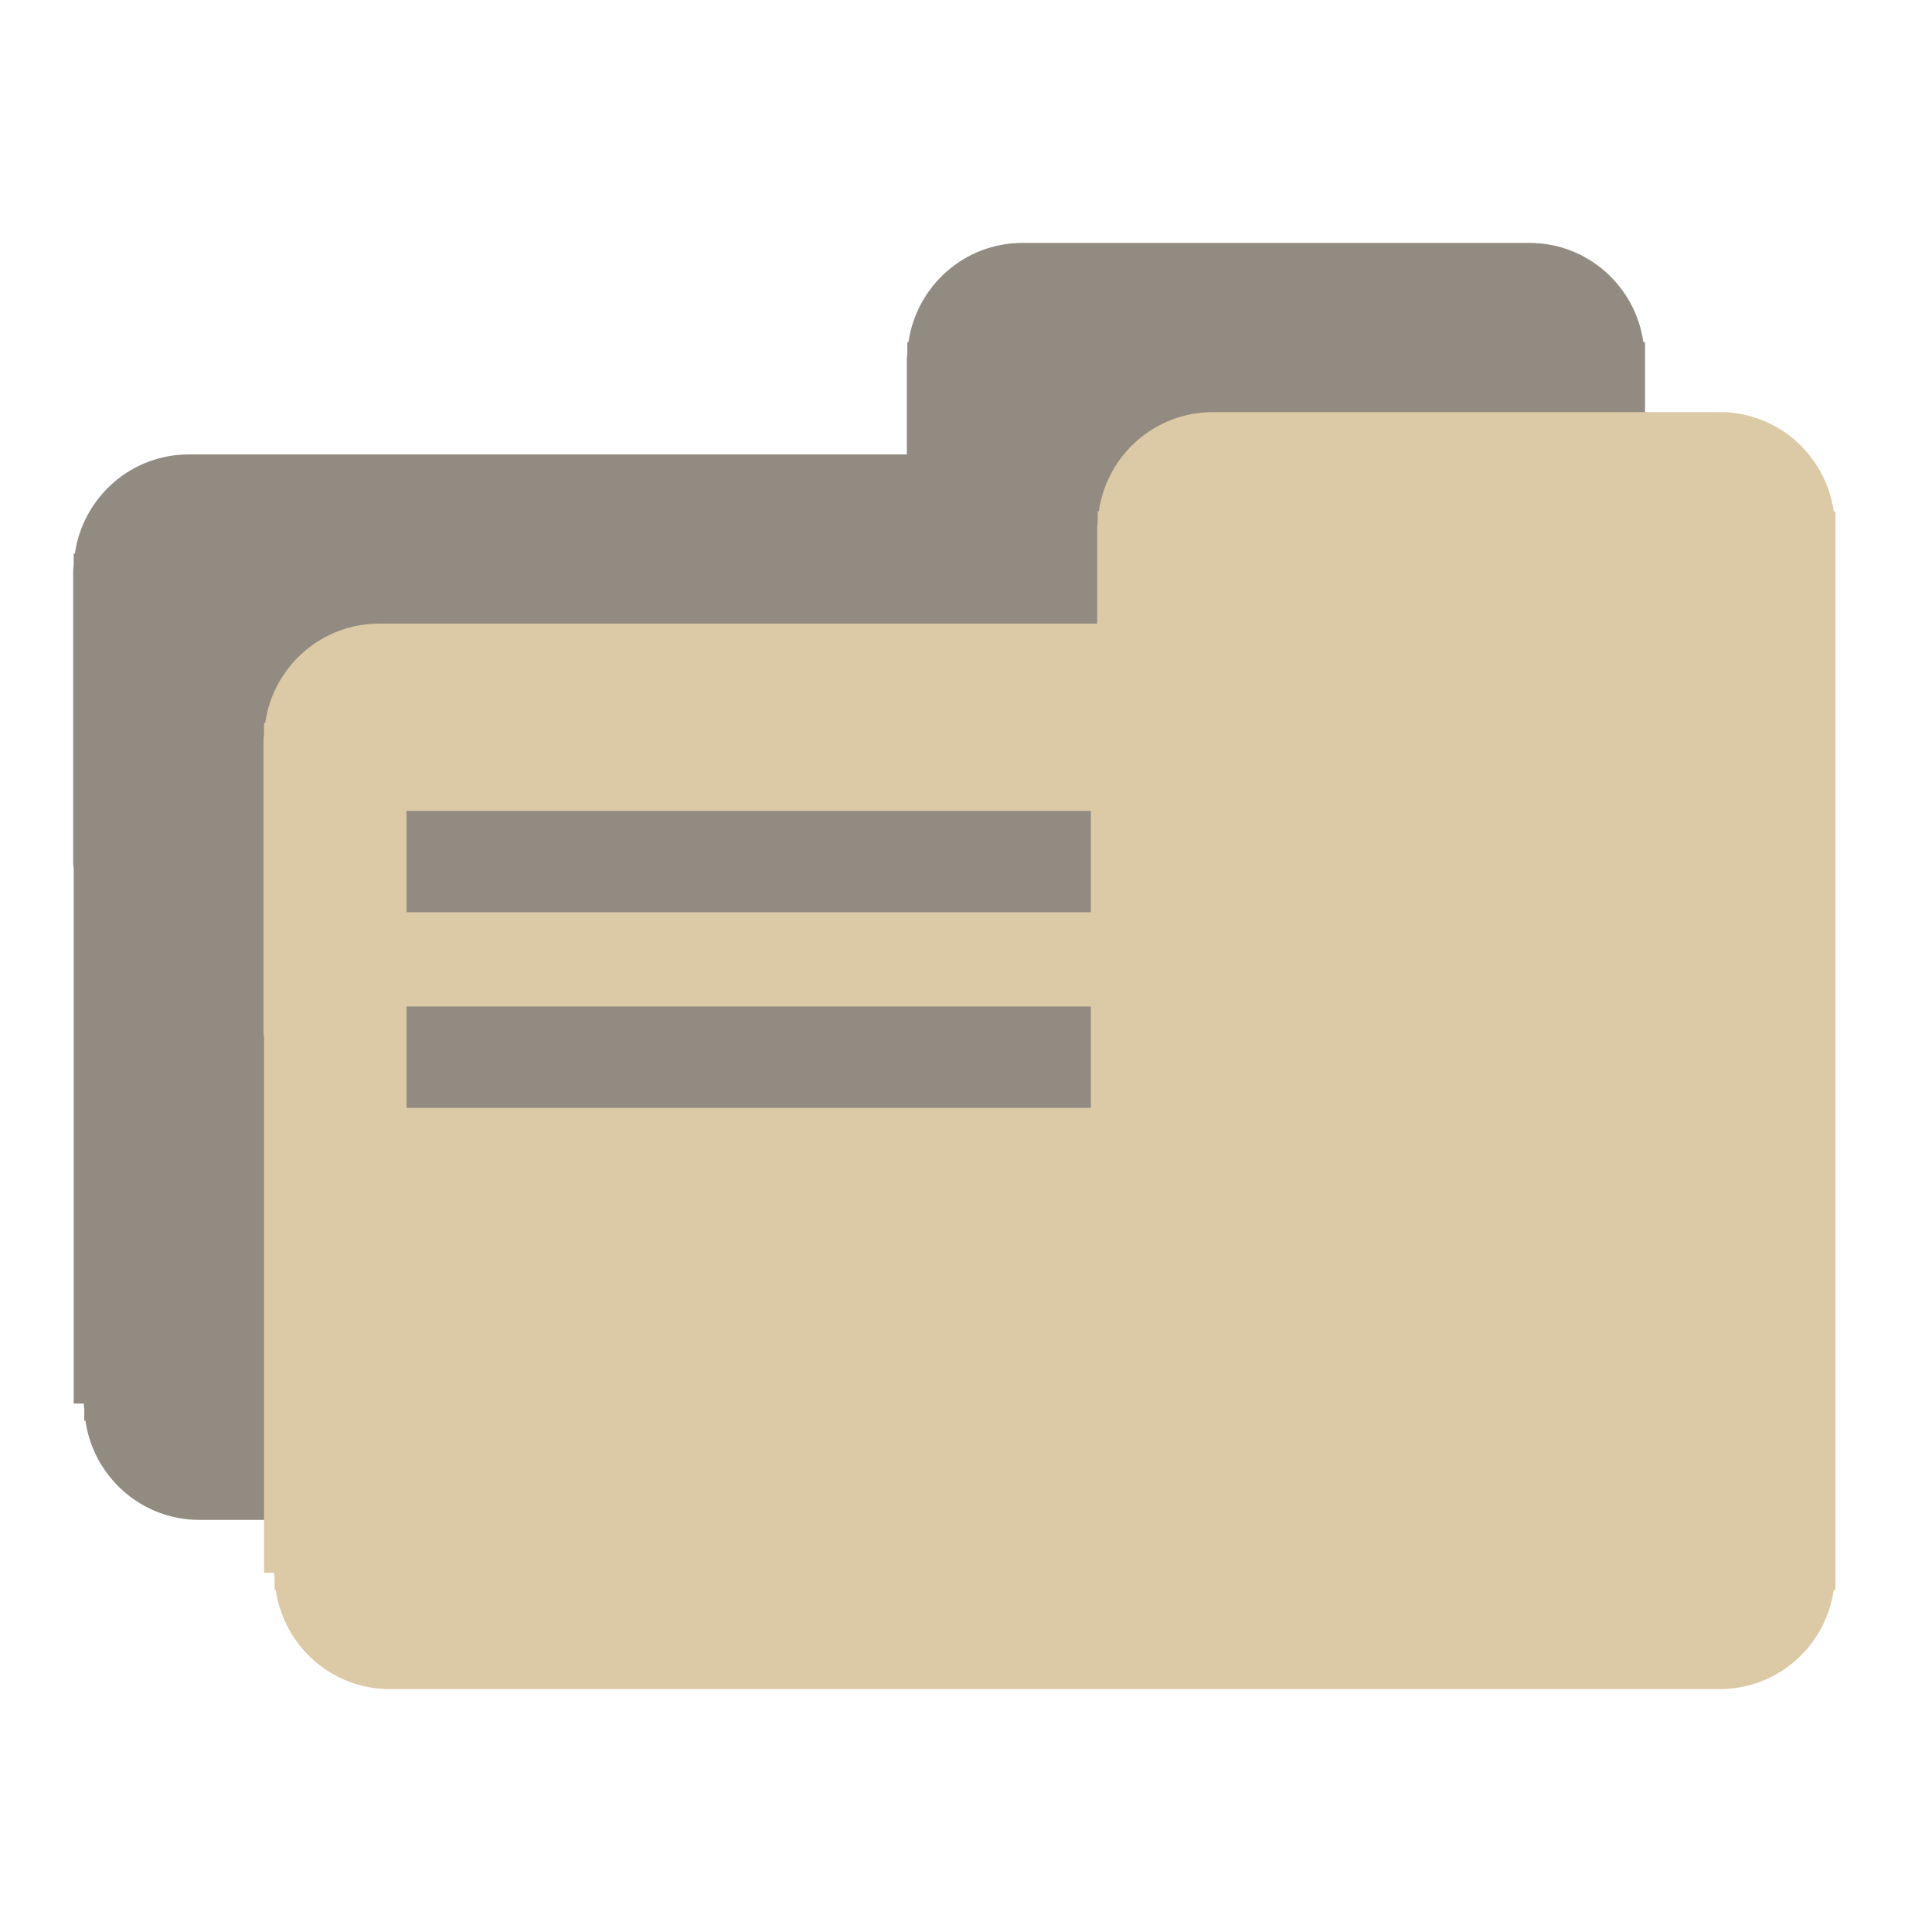
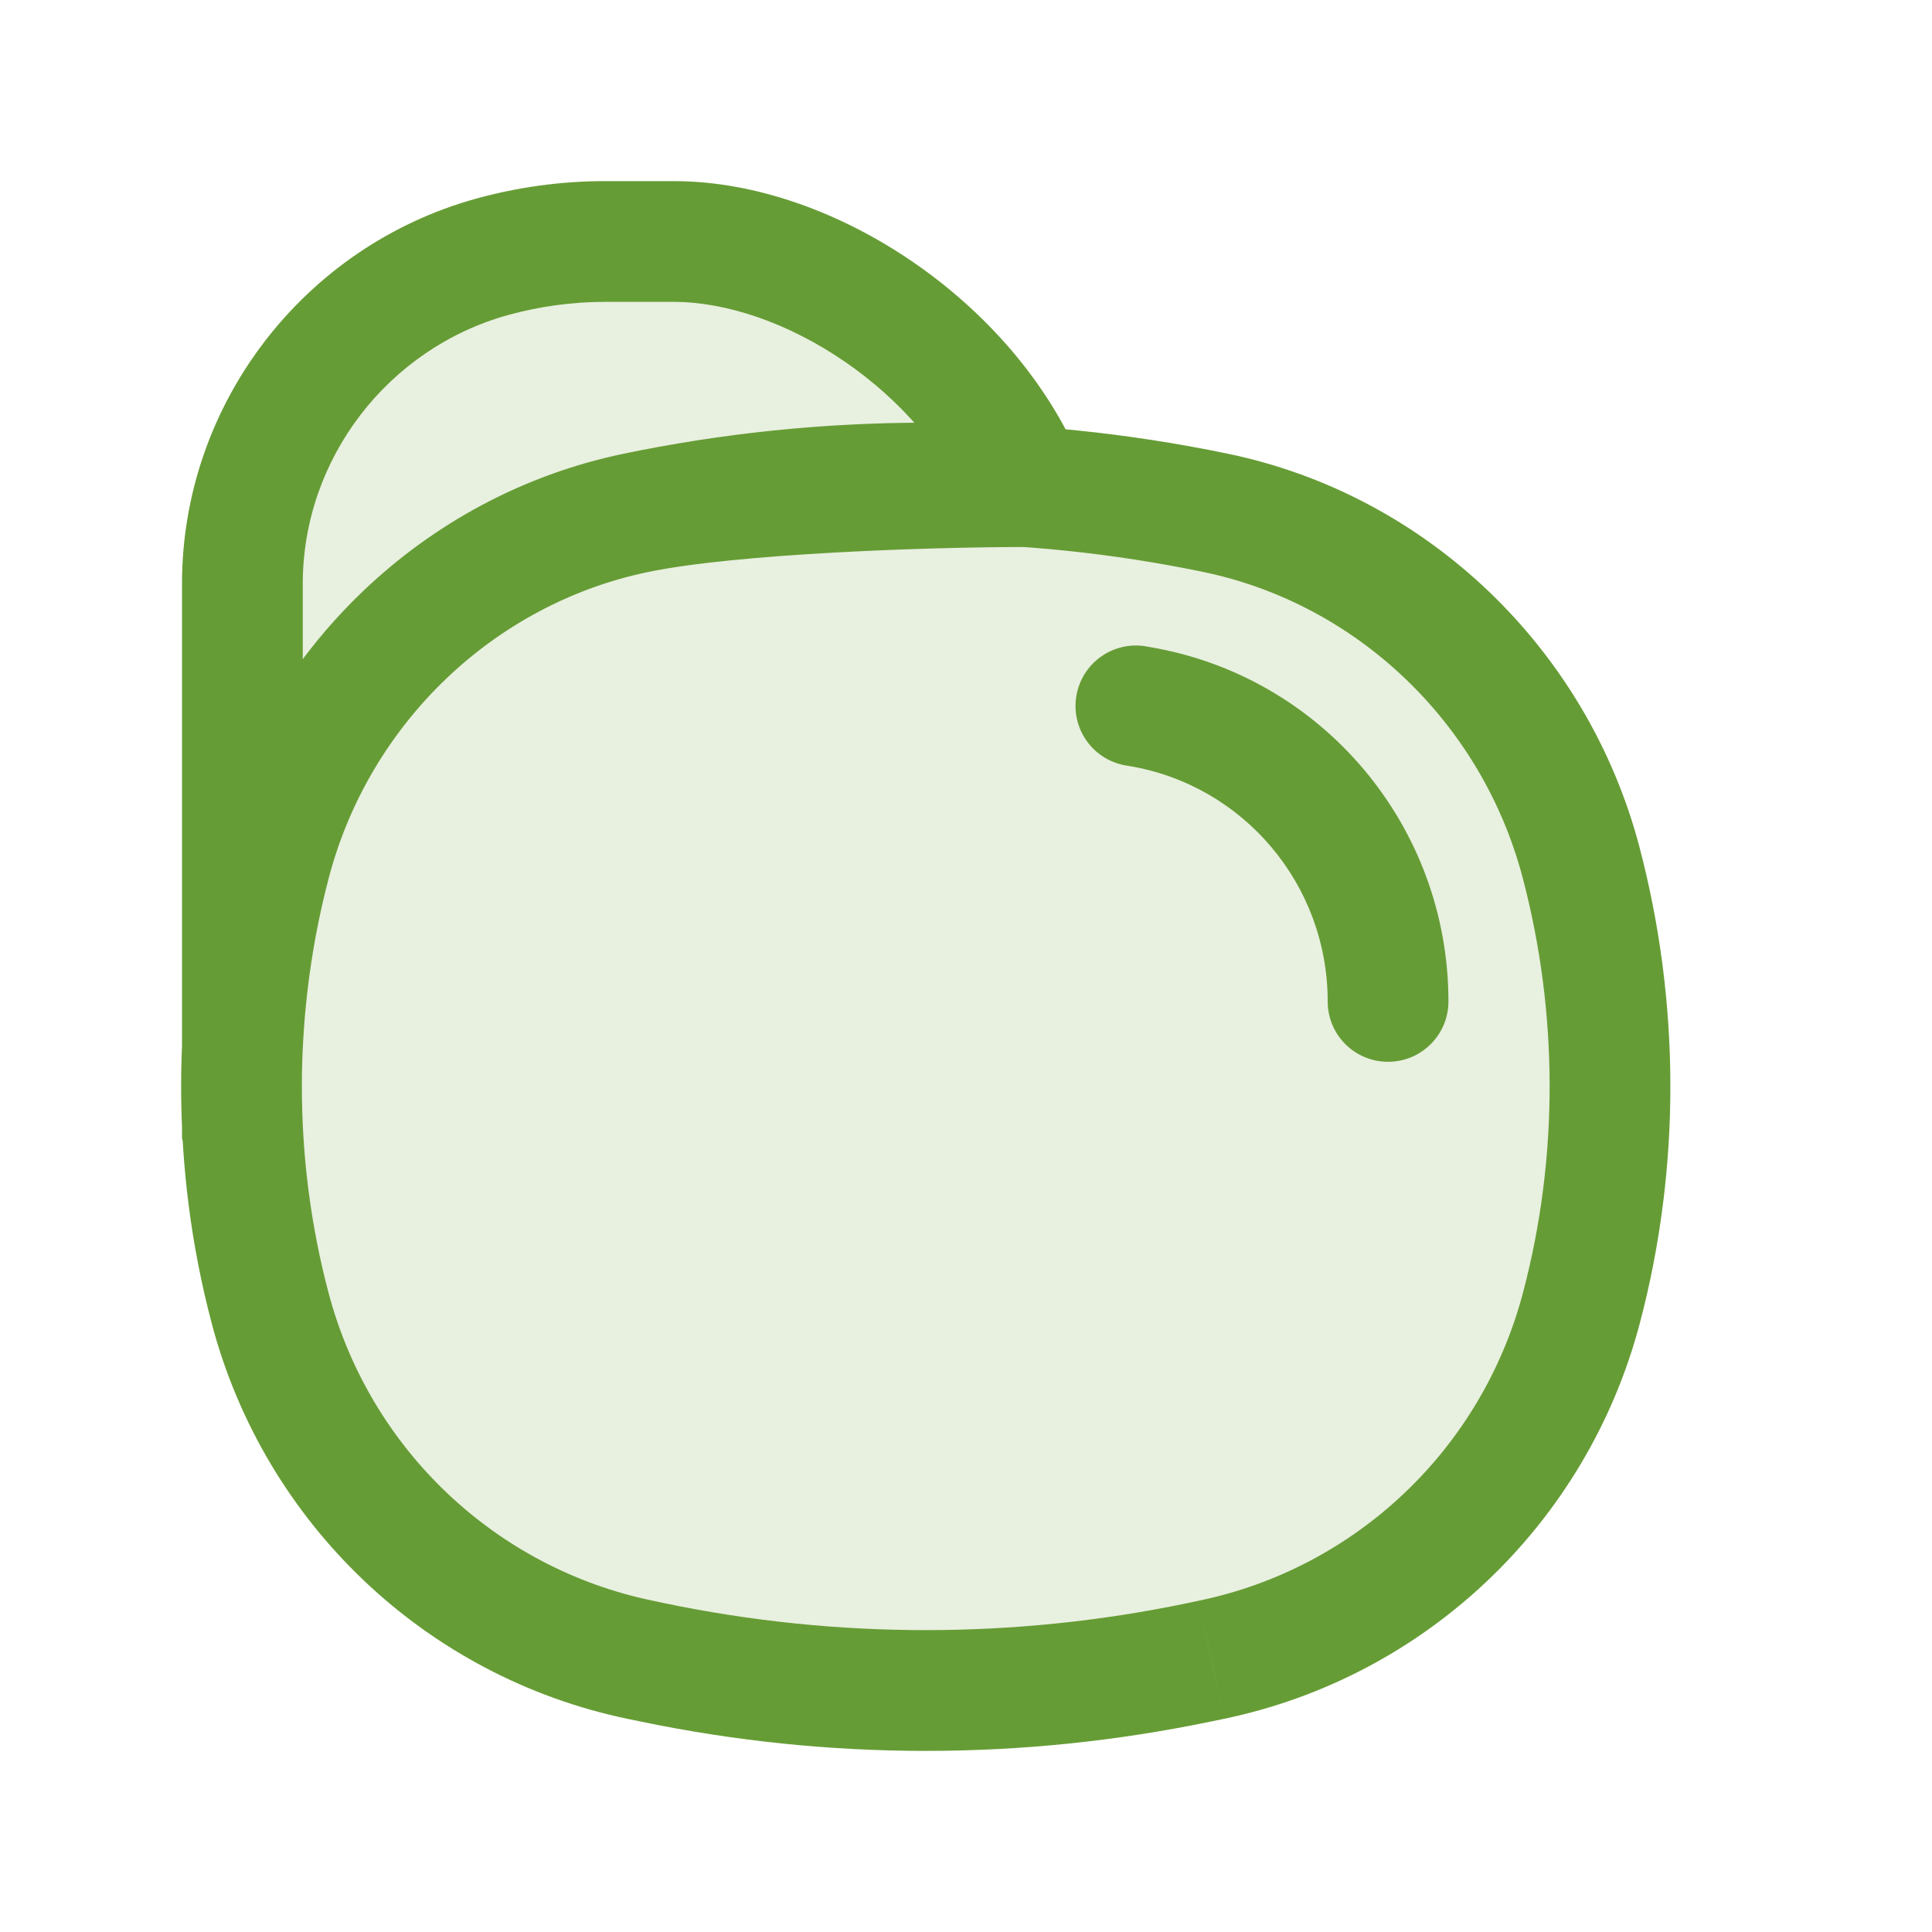
- <svg xmlns="http://www.w3.org/2000/svg" width="800px" height="800px" viewBox="0 0 1024 1024" class="icon" version="1.1">
-   <path d="M871.035 181.35c-4.255-29.696-29.548-52.598-60.421-52.598h-268.682c-30.874 0-56.161 22.902-60.421 52.598h-0.614v6.077c-0.036 0.891-0.266 1.725-0.266 2.621v50.806H100.091c-30.874 0-56.161 22.902-60.421 52.598h-0.614v6.077c-0.036 0.891-0.266 1.725-0.266 2.621v155.433c0 0.896 0.225 1.731 0.266 2.621v283.715h5.34v0.358c0 0.896 0.225 1.731 0.266 2.621v6.077h0.614c4.255 29.696 29.548 52.598 60.421 52.598h704.916c30.874 0 56.166-22.902 60.421-52.598h0.876V181.35h-0.876z" fill="#928B82" />
-   <path d="M971.924 271.027c-4.255-29.696-29.548-52.598-60.421-52.598h-268.682c-30.874 0-56.161 22.902-60.421 52.598h-0.614v6.077c-0.036 0.891-0.266 1.725-0.266 2.621v50.806H200.98c-30.874 0-56.161 22.902-60.421 52.598h-0.614v6.077c-0.036 0.891-0.266 1.725-0.266 2.621v155.433c0 0.896 0.225 1.731 0.266 2.621v283.715h5.34v0.358c0 0.896 0.225 1.731 0.266 2.621v6.077h0.614c4.255 29.696 29.548 52.598 60.421 52.598h704.916c30.874 0 56.166-22.902 60.421-52.598H972.8V271.027h-0.876z" fill="#DCC9A5" />
-   <path d="M215.485 429.788h362.675v53.714H215.485zM215.485 533.478h362.675v53.714H215.485z" fill="#928B82" />
+ <svg xmlns="http://www.w3.org/2000/svg" width="200px" height="200px" viewBox="0 0 24 24" fill="none" style="width: 200px; height: 200px; color: rgb(0, 0, 0);">
+   <g id="SVGRepo_bgCarrier" stroke-width="0" />
+   <g id="SVGRepo_tracerCarrier" stroke-linecap="round" stroke-linejoin="round" />
+   <g id="SVGRepo_iconCarrier">
+     <path d="M3.362 10.703C3.939 8.524 5.699 6.828 7.897 6.372C10.274 5.877 12.726 5.877 15.103 6.372C17.301 6.828 19.061 8.524 19.638 10.703C20.116 12.513 20.123 14.441 19.644 16.251C19.058 18.464 17.279 20.155 15.047 20.619L14.892 20.651C12.654 21.116 10.346 21.116 8.108 20.651L7.953 20.619C5.721 20.155 3.942 18.464 3.356 16.251C2.877 14.441 2.884 12.513 3.362 10.703Z" fill="#669c35" fill-opacity="0.15" />
+     <path d="M3.011 12.995V7.252C3.011 5.36 4.297 3.693 6.113 3.191C6.566 3.065 7.04 3 7.51 3H8.368C10.049 3 12.022 4.311 12.746 6.045C11.54 6.045 9.084 6.125 7.897 6.372C5.699 6.828 3.939 8.524 3.362 10.703C3.164 11.453 3.047 12.222 3.011 12.995Z" fill="#669c35" fill-opacity="0.15" />
+     <path d="M3.011 13.996V14.014L3.012 14.016C3.012 14.01 3.012 14.003 3.011 13.996Z" fill="#669c35" fill-opacity="0.15" />
+     <path d="M3.356 16.251L2.631 16.443L3.356 16.251ZM3.362 10.703L2.637 10.511L3.362 10.703ZM19.638 10.703L20.363 10.511L19.638 10.703ZM19.644 16.251L20.369 16.443L19.644 16.251ZM14.892 20.651L15.044 21.385L15.044 21.385L14.892 20.651ZM8.108 20.651L7.956 21.385H7.956L8.108 20.651ZM7.897 6.372L8.049 7.106V7.106L7.897 6.372ZM15.103 6.372L14.951 7.106L15.103 6.372ZM7.953 20.619L8.106 19.884H8.106L7.953 20.619ZM15.047 20.619L14.895 19.884L14.894 19.884L15.047 20.619ZM3.011 12.995H2.261L3.761 13.03L3.011 12.995ZM6.113 3.191L5.913 2.468H5.913L6.113 3.191ZM12.746 6.045L12.746 6.795L13.872 6.795L13.438 5.756L12.746 6.045ZM3.011 13.996L3.761 13.962L2.261 13.996H3.011ZM3.011 14.014H2.261V14.144L2.305 14.267L3.011 14.014ZM3.012 14.016L2.306 14.269L3.762 13.981L3.012 14.016ZM14.234 8.029C13.826 7.961 13.439 8.237 13.371 8.645C13.302 9.054 13.578 9.44 13.986 9.509L14.234 8.029ZM14.153 8.776L14.277 8.037L14.277 8.037L14.153 8.776ZM16.493 12.44C16.493 12.855 16.828 13.19 17.243 13.19C17.657 13.19 17.993 12.855 17.993 12.44H16.493ZM14.894 19.884L14.739 19.917L15.044 21.385L15.2 21.353L14.894 19.884ZM8.261 19.917L8.106 19.884L7.8 21.353L7.956 21.385L8.261 19.917ZM4.081 16.059C3.636 14.377 3.641 12.581 4.087 10.895L2.637 10.511C2.126 12.445 2.118 14.506 2.631 16.443L4.081 16.059ZM18.913 10.895C19.359 12.581 19.364 14.377 18.919 16.059L20.369 16.443C20.882 14.506 20.874 12.445 20.363 10.511L18.913 10.895ZM14.739 19.917C12.602 20.361 10.398 20.361 8.261 19.917L7.956 21.385C10.294 21.872 12.706 21.872 15.044 21.385L14.739 19.917ZM8.049 7.106C10.326 6.633 12.674 6.633 14.951 7.106L15.256 5.637C12.778 5.122 10.222 5.122 7.744 5.637L8.049 7.106ZM8.106 19.884C6.153 19.479 4.594 17.999 4.081 16.059L2.631 16.443C3.289 18.929 5.289 20.831 7.8 21.353L8.106 19.884ZM15.2 21.353C17.711 20.831 19.711 18.929 20.369 16.443L18.919 16.059C18.406 17.999 16.847 19.479 14.895 19.884L15.2 21.353ZM14.951 7.106C16.864 7.504 18.407 8.985 18.913 10.895L20.363 10.511C19.715 8.064 17.737 6.153 15.256 5.637L14.951 7.106ZM7.744 5.637C5.263 6.153 3.285 8.064 2.637 10.511L4.087 10.895C4.593 8.985 6.136 7.504 8.049 7.106L7.744 5.637ZM2.261 7.252V12.995H3.761V7.252H2.261ZM5.913 2.468C3.776 3.059 2.261 5.019 2.261 7.252H3.761C3.761 5.701 4.818 4.327 6.313 3.913L5.913 2.468ZM7.51 2.25C6.971 2.25 6.43 2.325 5.913 2.468L6.313 3.913C6.702 3.806 7.108 3.75 7.51 3.75V2.25ZM8.368 2.25H7.51V3.75H8.368V2.25ZM13.438 5.756C13.011 4.733 12.232 3.865 11.34 3.254C10.451 2.644 9.393 2.25 8.368 2.25V3.75C9.024 3.75 9.792 4.011 10.492 4.491C11.188 4.968 11.757 5.623 12.054 6.334L13.438 5.756ZM8.049 7.106C9.151 6.877 11.533 6.795 12.746 6.795L12.746 5.295C11.547 5.295 9.017 5.373 7.744 5.637L8.049 7.106ZM3.761 13.03C3.794 12.309 3.903 11.592 4.087 10.895L2.637 10.511C2.425 11.313 2.3 12.135 2.262 12.961L3.761 13.03ZM2.261 13.996V14.014H3.761V13.996H2.261ZM2.305 14.267L2.306 14.269L3.718 13.763L3.718 13.761L2.305 14.267ZM3.762 13.981C3.761 13.975 3.761 13.968 3.761 13.962L2.262 14.031C2.263 14.038 2.263 14.045 2.263 14.052L3.762 13.981ZM13.986 9.509L14.029 9.516L14.277 8.037L14.234 8.029L13.986 9.509ZM14.029 9.516C15.448 9.754 16.493 10.988 16.493 12.44H17.993C17.993 10.261 16.424 8.396 14.277 8.037L14.029 9.516Z" fill="#669c35" />
+   </g>
</svg>
